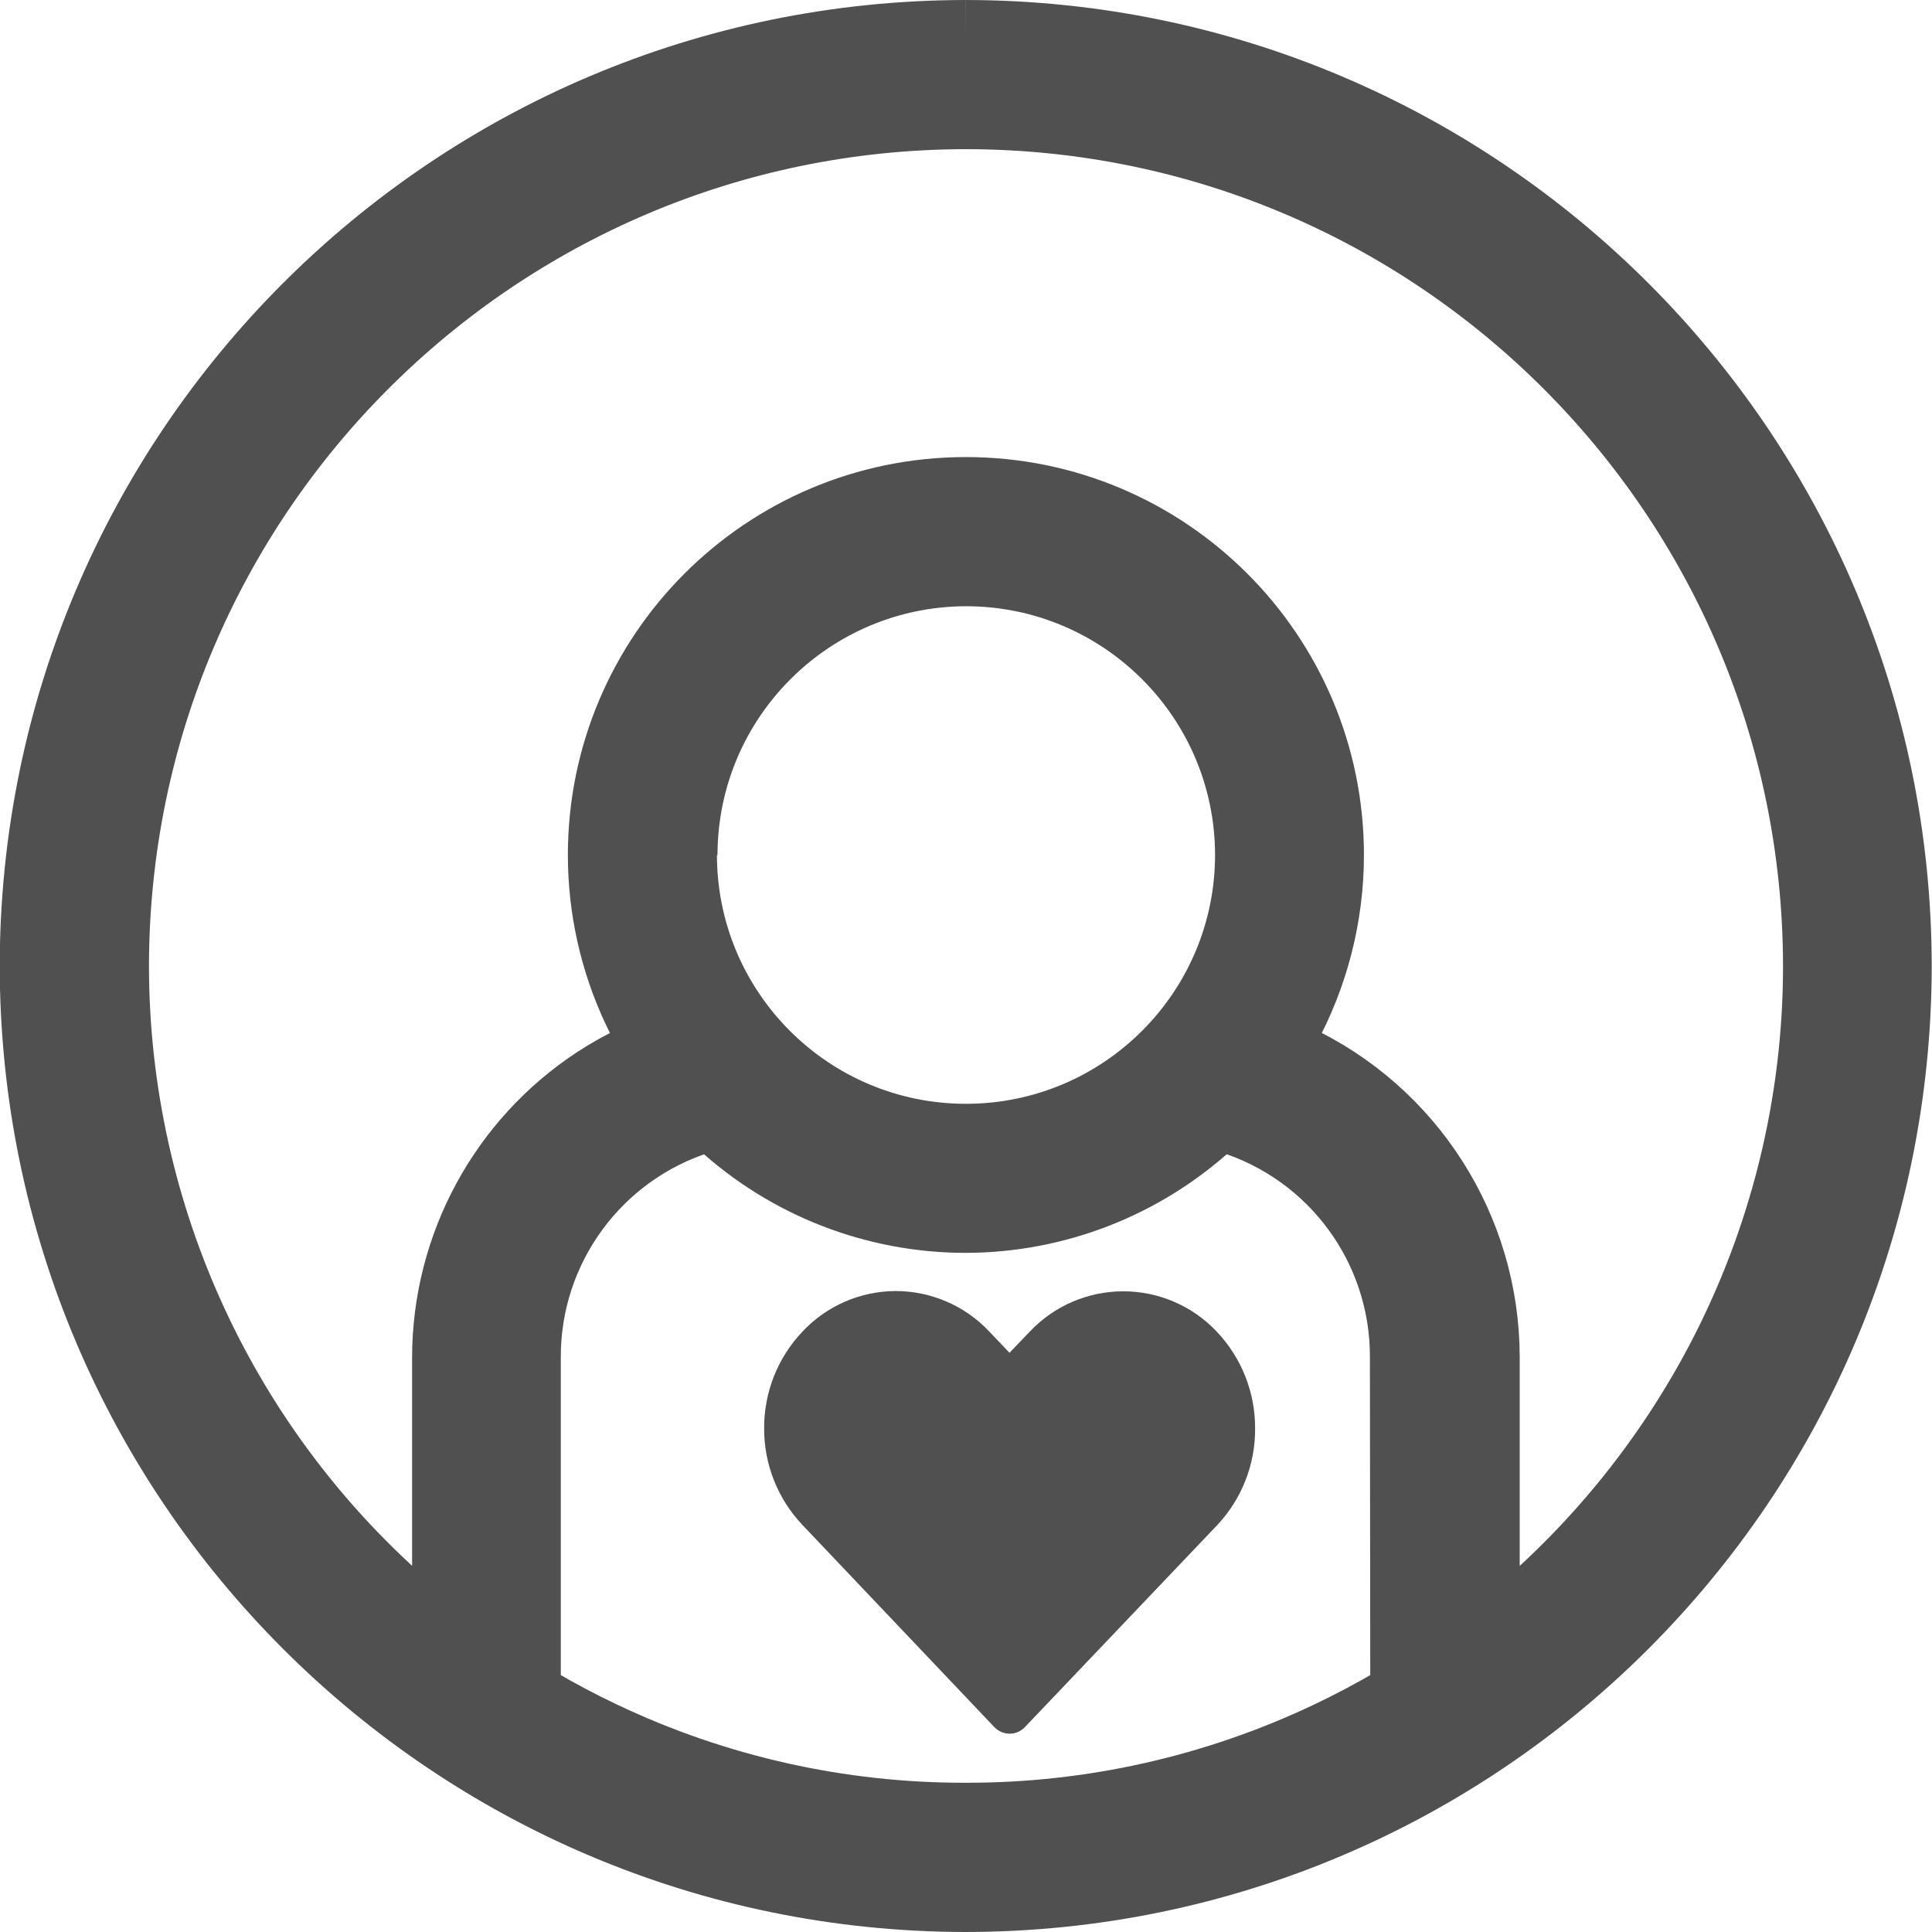
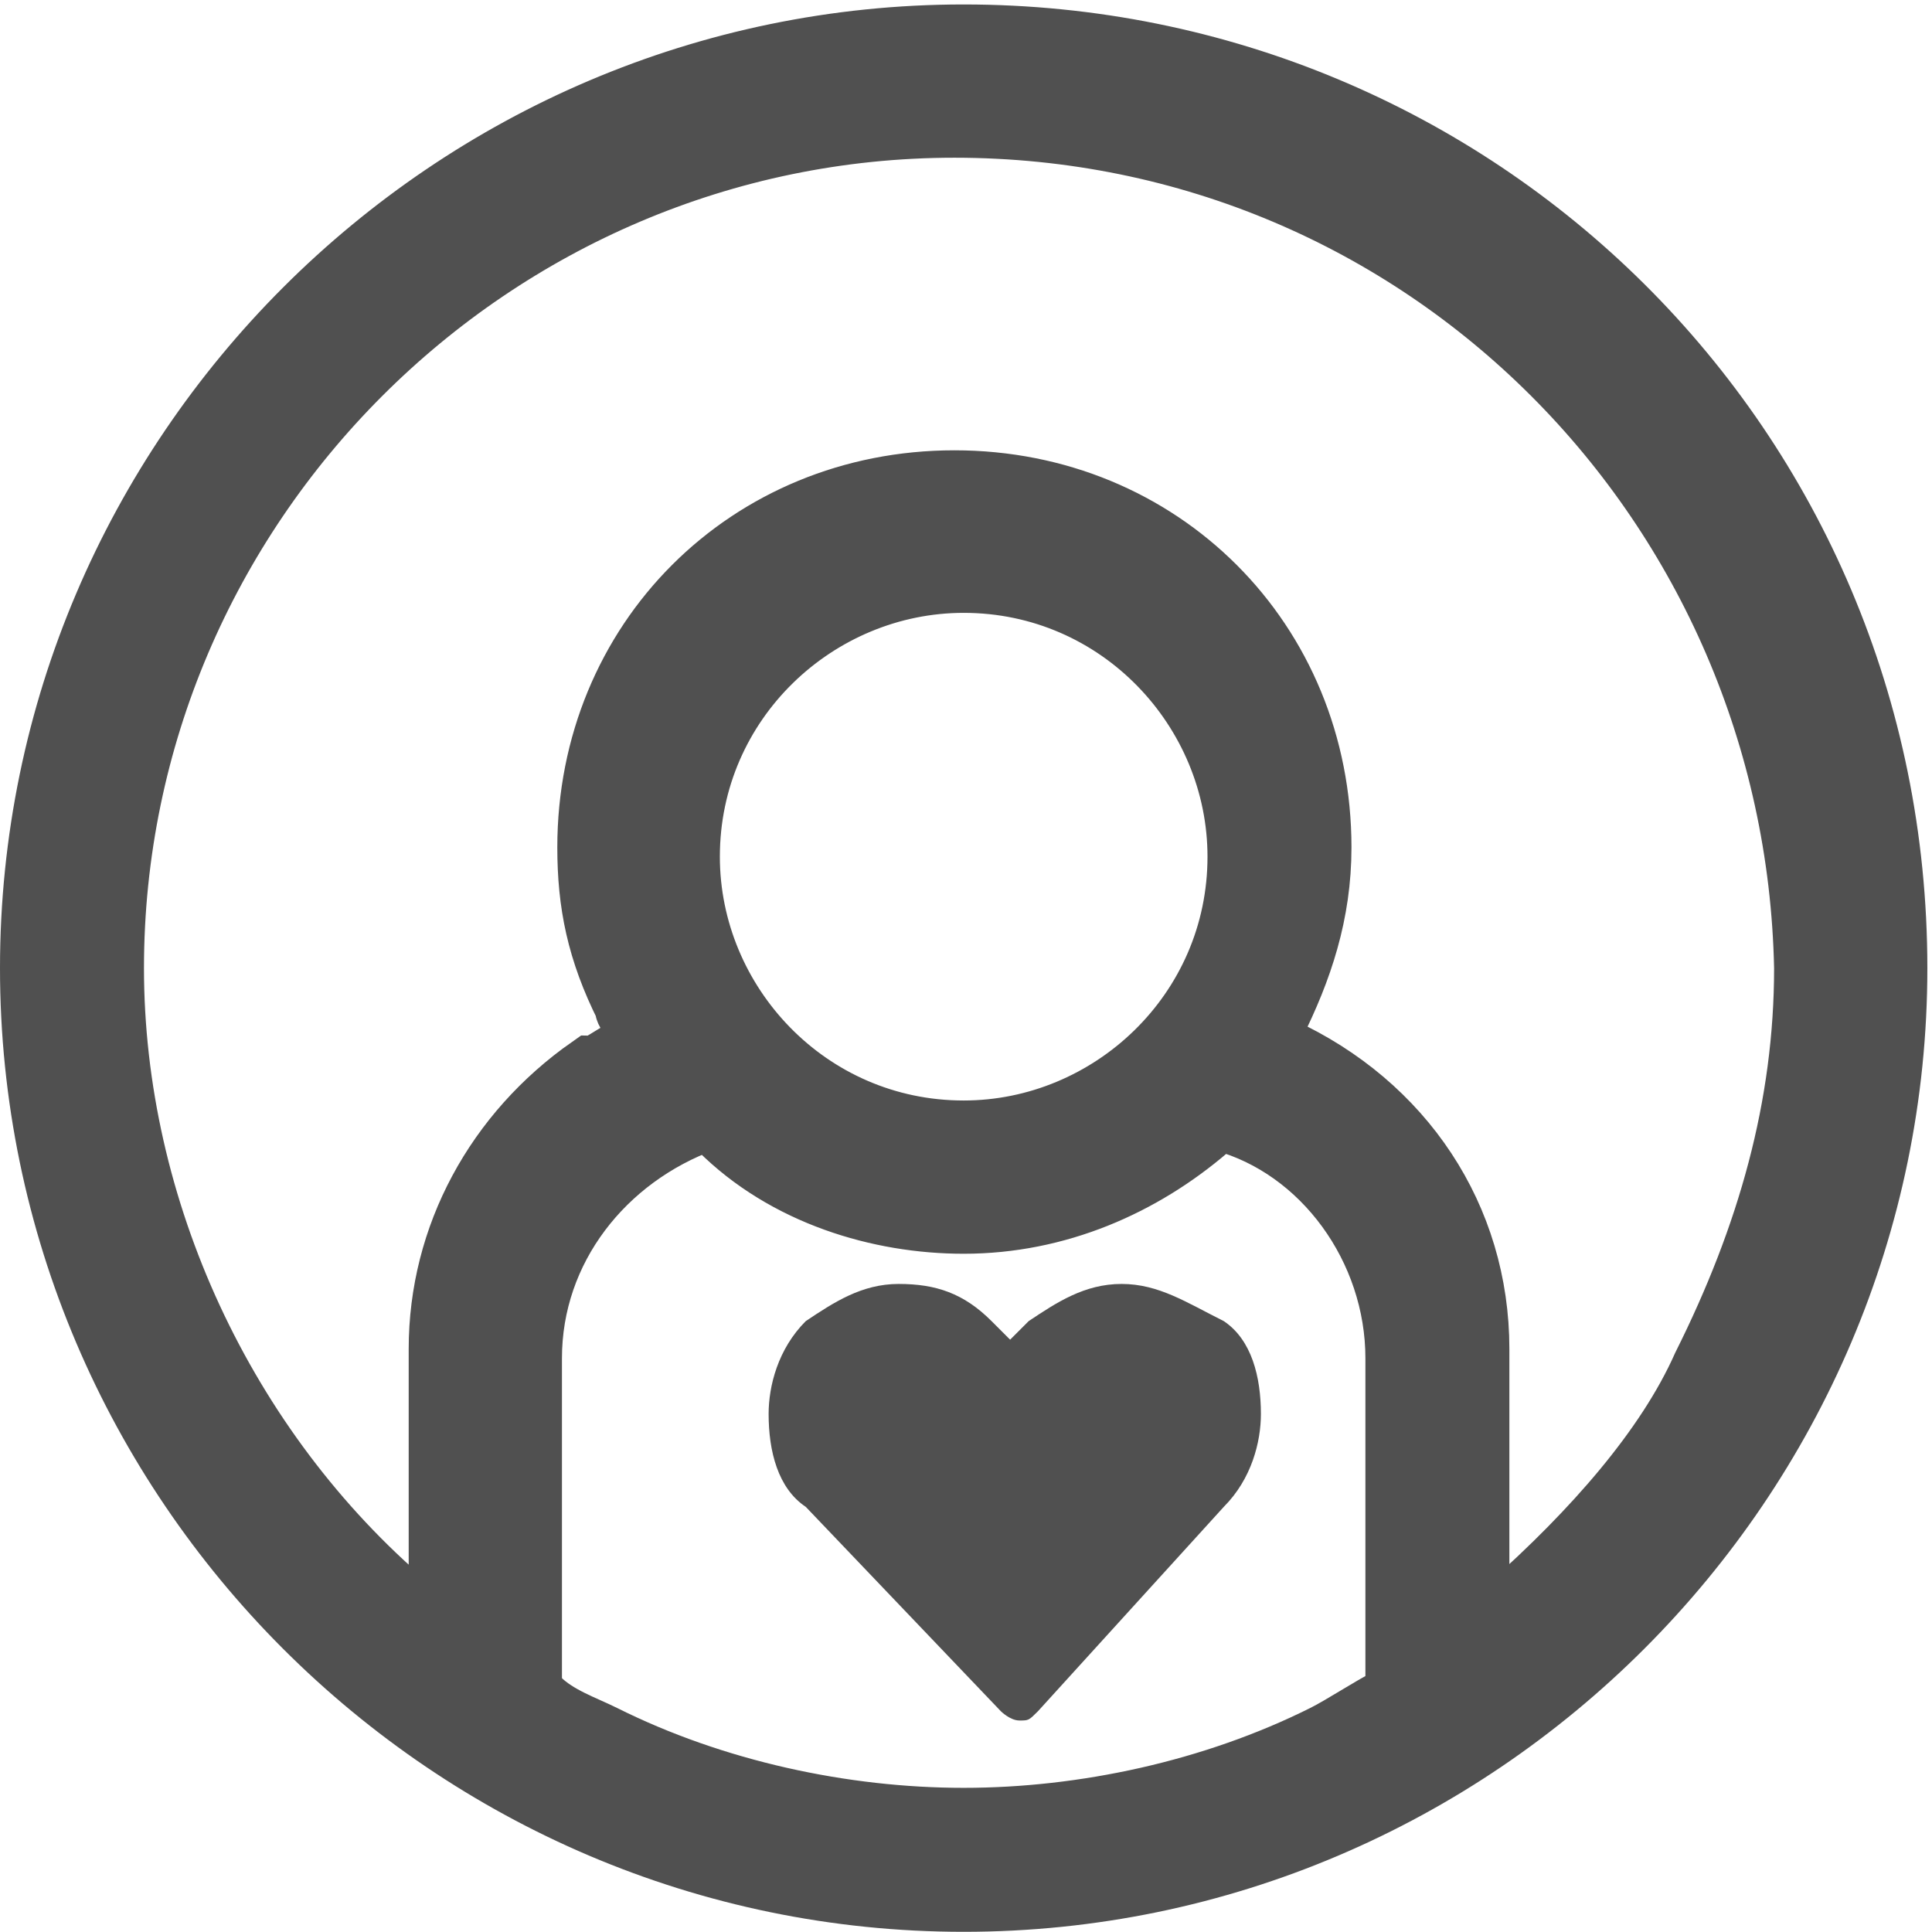
- <svg xmlns="http://www.w3.org/2000/svg" viewBox="0 0 20.75 20.75">
-   <defs>
-     <style>
-       .cls-1, .cls-2 {
-         fill: #505050;
-       }
- 
-       .cls-1 {
-         stroke: #505050;
-         stroke-width: 0.75px;
-       }
-     </style>
-   </defs>
-   <g id="Group_8644" data-name="Group 8644" transform="translate(-24.125 -528.777)">
-     <path id="Path_8863" data-name="Path 8863" class="cls-1" d="M-55.61-59.126l-.368.315h0v-3.062a3.548,3.548,0,0,0-2.051-3.212l-.217-.1h0l.115-.209a3.9,3.9,0,0,0,.48-1.871,3.9,3.9,0,0,0-3.9-3.9,3.9,3.9,0,0,0-3.9,3.9,3.9,3.9,0,0,0,.369,1.654c.035.074.072.147.111.218l.115.209-.217.1a3.5,3.5,0,0,0-.446.247,3.553,3.553,0,0,0-1.605,2.965v3.062l-.368-.315A9.142,9.142,0,0,1-70.7-66.074a9.158,9.158,0,0,1,9.147-9.148A9.158,9.158,0,0,1-52.4-66.074a9.113,9.113,0,0,1-1.056,4.26,9.2,9.2,0,0,1-2.151,2.688m-8.987-8.14a3.051,3.051,0,0,1,3.047-3.047A3.051,3.051,0,0,1-58.5-67.266a3.051,3.051,0,0,1-3.047,3.047A3.05,3.05,0,0,1-64.6-67.266m7.767,9.023-.11.065c-.237.139-.477.266-.712.377a9.049,9.049,0,0,1-3.9.874,9.048,9.048,0,0,1-3.9-.874c-.235-.111-.475-.238-.712-.377l-.11-.065v-3.631a2.678,2.678,0,0,1,1.882-2.562l.122-.039.095.086a3.886,3.886,0,0,0,2.621,1.021,3.886,3.886,0,0,0,2.621-1.021l.095-.086.122.038a2.675,2.675,0,0,1,1.882,2.562Zm-4.72-17.831a10.011,10.011,0,0,0-10,10,10.011,10.011,0,0,0,10,10,10.011,10.011,0,0,0,10-10,10.012,10.012,0,0,0-10-10" transform="translate(96.05 605.226)" />
-     <path id="Path_8870" data-name="Path 8870" class="cls-2" d="M-6.216-10.164a1.378,1.378,0,0,0-1.005.434l-.217.226-.217-.228a1.38,1.38,0,0,0-1.006-.435,1.378,1.378,0,0,0-1,.435,1.5,1.5,0,0,0-.412,1.039,1.5,1.5,0,0,0,.412,1.039L-7.6-5.483a.228.228,0,0,0,.164.07.225.225,0,0,0,.156-.063l.008-.008,1.032-1.084,1.032-1.084A1.5,1.5,0,0,0-4.8-8.69,1.5,1.5,0,0,0-5.211-9.73a1.378,1.378,0,0,0-1.005-.434" transform="translate(42.405 552.81)" />
+ <svg xmlns="http://www.w3.org/2000/svg" version="1.1" id="Capa_1" x="0px" y="0px" viewBox="0 0 20.8 20.8" style="enable-background:new 0 0 20.8 20.8;" xml:space="preserve">
+   <style type="text/css">
+ 	.st0{fill:#505050;stroke:#505050;stroke-width:0.75;}
+ 	.st1{fill:#505050;}
+ </style>
+   <g id="Group_8644" transform="translate(-24.125 -528.777)">
+     <path id="Path_8863" class="st0" d="M40.4,546.1l-0.4,0.3l0,0v-3.1c0-1.4-0.8-2.6-2.1-3.2l-0.2-0.1l0,0l0.1-0.2   c0.3-0.6,0.5-1.2,0.5-1.9c0-2.2-1.7-3.9-3.9-3.9c0,0,0,0,0,0c-2.2,0-3.9,1.7-3.9,3.9c0,0.6,0.1,1.1,0.4,1.7c0,0.1,0.1,0.1,0.1,0.2   l0.1,0.2l-0.2,0.1c-0.2,0.1-0.3,0.2-0.4,0.2c-1,0.7-1.6,1.8-1.6,3v3.1l-0.4-0.3c-2-1.7-3.2-4.3-3.2-6.9c0-5,4.1-9.1,9.1-9.1   c5.1,0,9.1,4.1,9.2,9.1c0,1.5-0.4,2.9-1.1,4.3C42.1,544.4,41.3,545.3,40.4,546.1 M31.5,538c0-1.7,1.4-3,3-3c1.7,0,3,1.4,3,3   c0,1.7-1.4,3-3,3C32.8,541,31.5,539.6,31.5,538 M39.2,547l-0.1,0.1c-0.2,0.1-0.5,0.3-0.7,0.4c-1.2,0.6-2.6,0.9-3.9,0.9   c-1.3,0-2.7-0.3-3.9-0.9c-0.2-0.1-0.5-0.2-0.7-0.4l-0.1-0.1v-3.6c0-1.2,0.8-2.2,1.9-2.6l0.1,0l0.1,0.1c0.7,0.7,1.7,1,2.6,1   c1,0,1.9-0.4,2.6-1l0.1-0.1l0.1,0c1.1,0.3,1.9,1.4,1.9,2.6L39.2,547z M34.5,529.2c-5.5,0-10,4.5-10,10c0,5.5,4.5,10,10,10   c5.5,0,10-4.5,10-10C44.5,533.6,40,529.2,34.5,529.2" />
+     <path id="Path_8870" class="st1" d="M36.2,542.6c-0.4,0-0.7,0.2-1,0.4l-0.2,0.2l-0.2-0.2c-0.3-0.3-0.6-0.4-1-0.4   c-0.4,0-0.7,0.2-1,0.4c-0.3,0.3-0.4,0.7-0.4,1c0,0.4,0.1,0.8,0.4,1l2.1,2.2c0,0,0.1,0.1,0.2,0.1c0.1,0,0.1,0,0.2-0.1l0,0l1-1.1   l1-1.1c0.3-0.3,0.4-0.7,0.4-1c0-0.4-0.1-0.8-0.4-1C36.9,542.8,36.6,542.6,36.2,542.6" />
  </g>
</svg>
